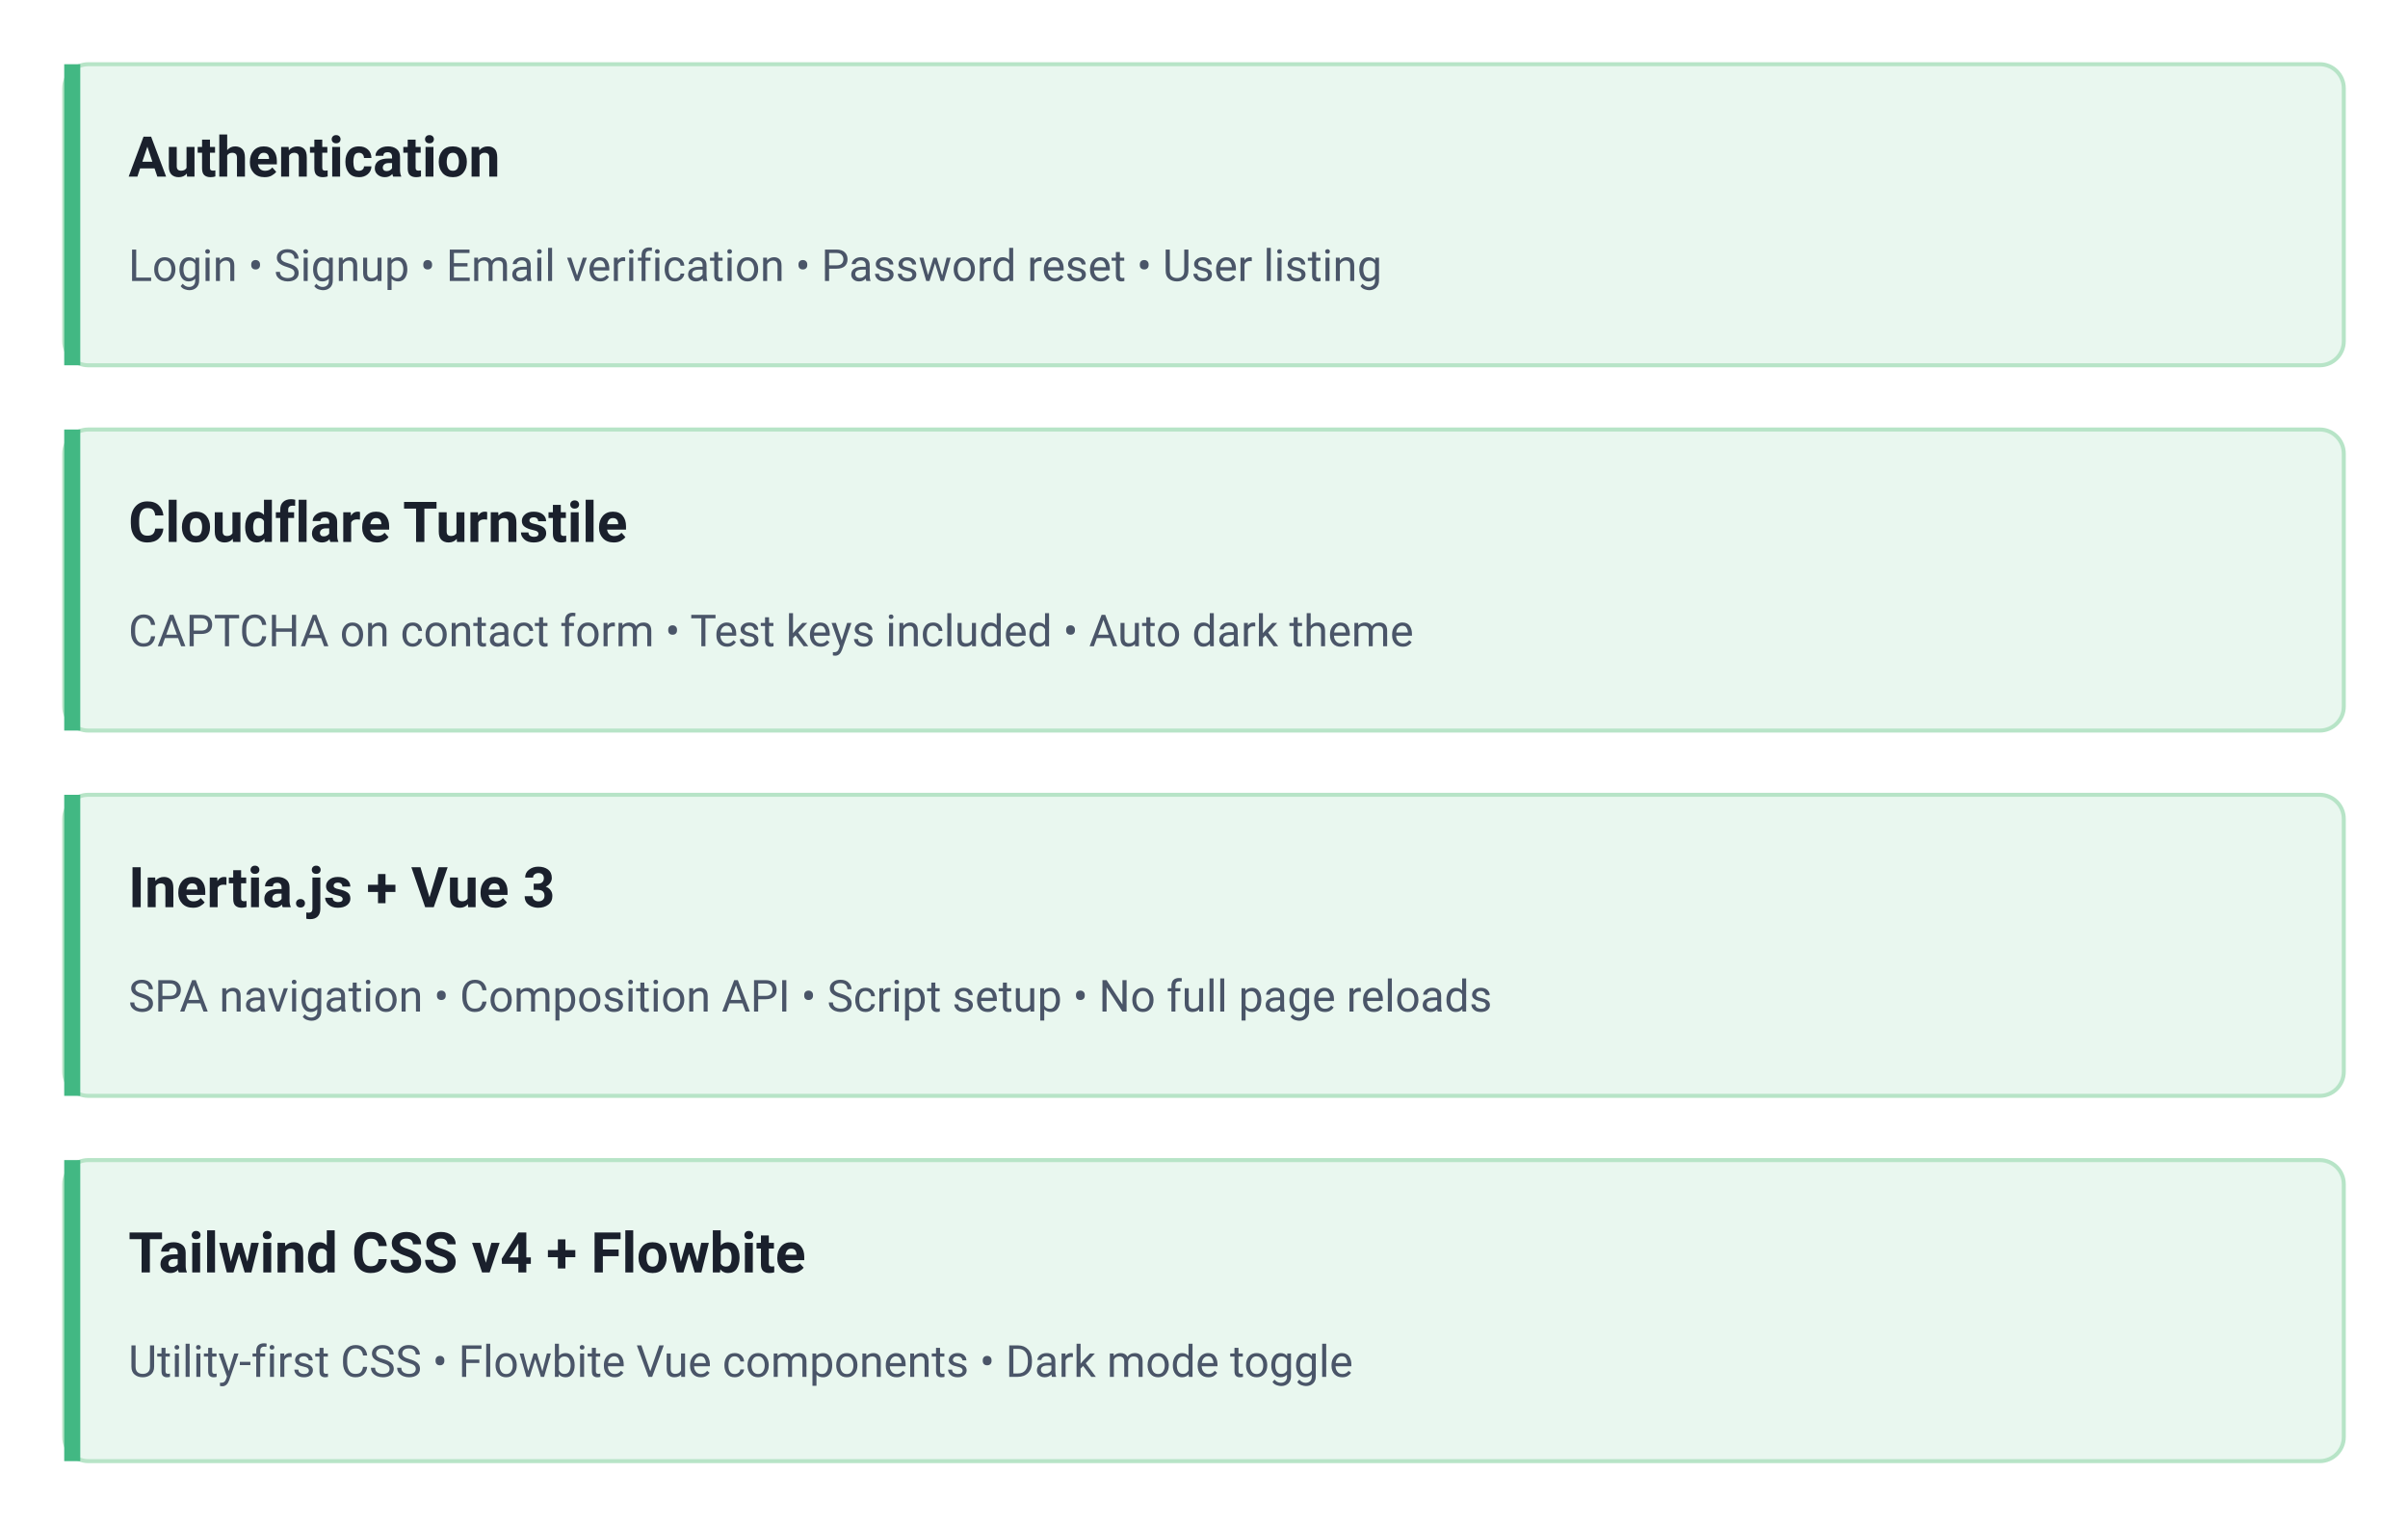
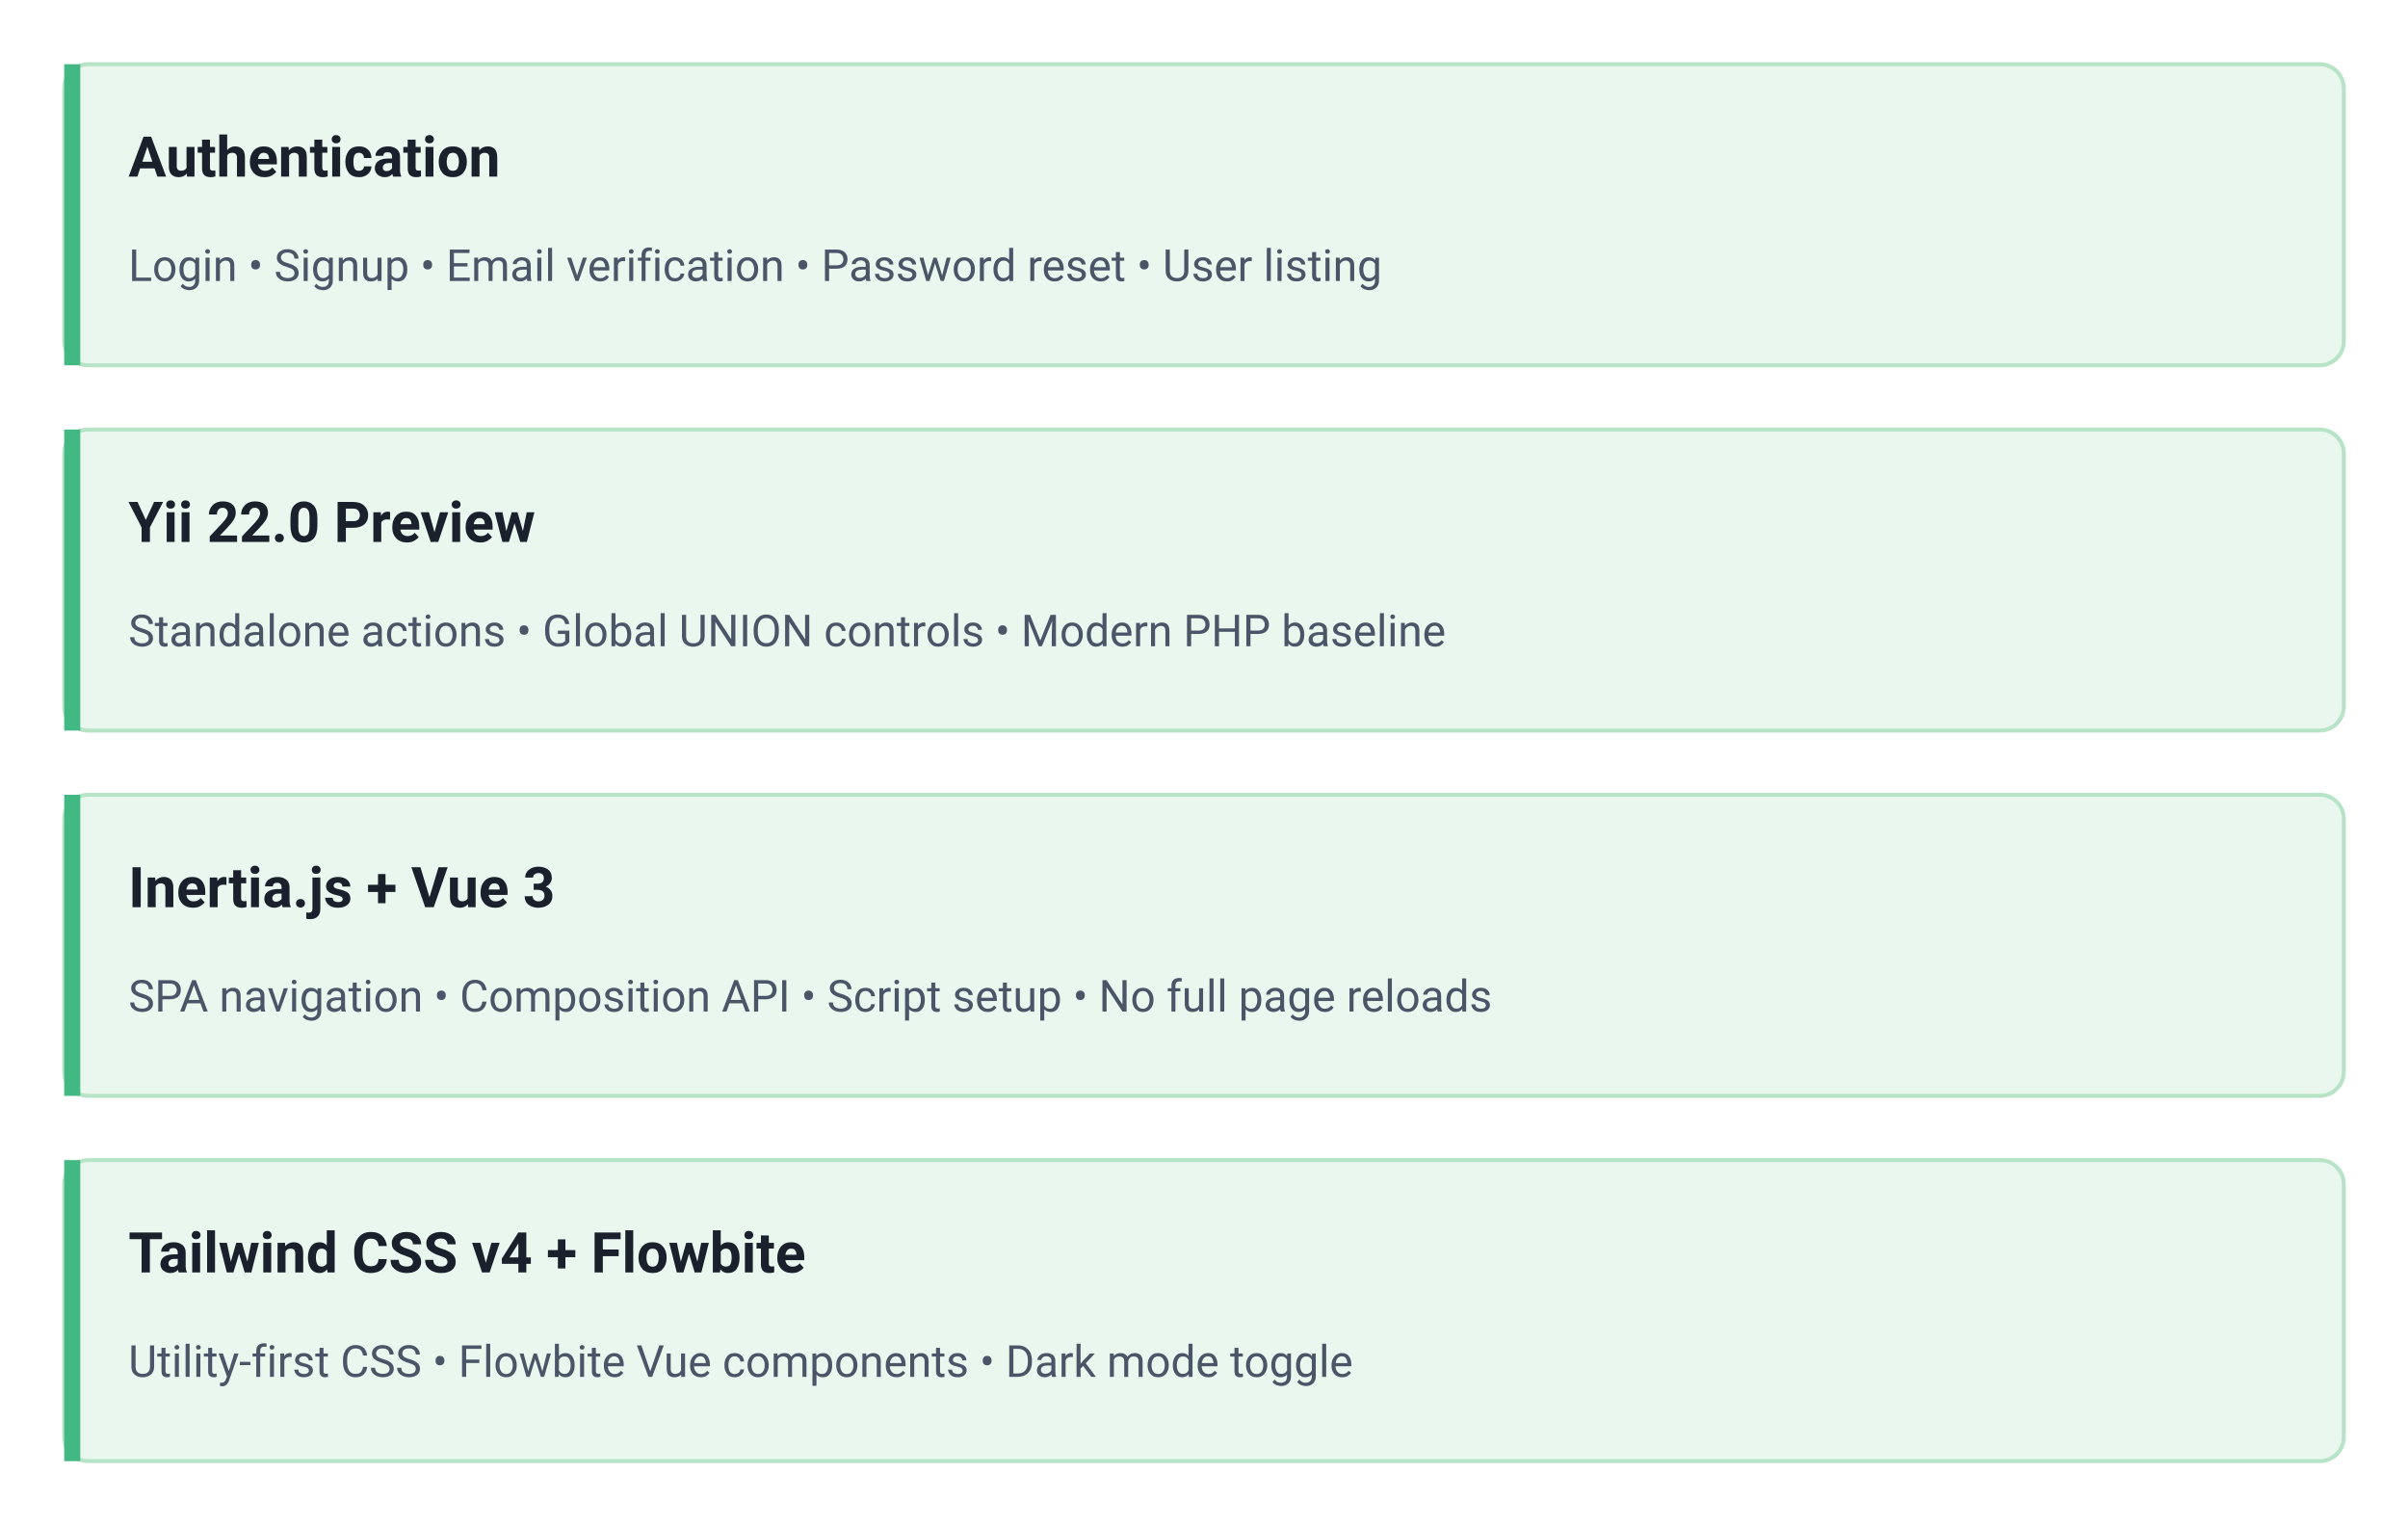
<svg xmlns="http://www.w3.org/2000/svg" viewBox="0 0 600 380" width="100%" height="380">
  <style>
        text { font-family: -apple-system, BlinkMacSystemFont, "Segoe UI", Roboto, Helvetica, Arial, sans-serif; }
        .box-bg { fill: #e9f7ef; stroke: #b7e4c7; stroke-width: 1; }
        .title { font-weight: 700; font-size: 14px; fill: #1a202c; }
        .content { font-size: 11px; fill: #4a5568; }
    </style>
  <g>
    <rect class="box-bg" x="16" y="16" width="568" height="75" rx="6" />
    <rect x="16" y="16" width="4" height="75" fill="#42b883" />
    <text class="title" x="32" y="44">Authentication</text>
    <text class="content" x="32" y="70">Login • Signup • Email verification • Password reset • User listing</text>
  </g>
  <g>
    <rect class="box-bg" x="16" y="107" width="568" height="75" rx="6" />
    <rect x="16" y="107" width="4" height="75" fill="#42b883" />
-     <text class="title" x="32" y="135">Cloudflare Turnstile</text>
-     <text class="content" x="32" y="161">CAPTCHA on contact form • Test keys included • Auto dark theme</text>
+     <text class="title" x="32" y="135">Yii 22.0 Preview</text>
+     <text class="content" x="32" y="161">Standalone actions • Global UNION controls • Modern PHP baseline</text>
  </g>
  <g>
    <rect class="box-bg" x="16" y="198" width="568" height="75" rx="6" />
    <rect x="16" y="198" width="4" height="75" fill="#42b883" />
    <text class="title" x="32" y="226">Inertia.js + Vue 3</text>
    <text class="content" x="32" y="252">SPA navigation • Composition API • Script setup • No full page reloads</text>
  </g>
  <g>
    <rect class="box-bg" x="16" y="289" width="568" height="75" rx="6" />
    <rect x="16" y="289" width="4" height="75" fill="#42b883" />
    <text class="title" x="32" y="317">Tailwind CSS v4 + Flowbite</text>
    <text class="content" x="32" y="343">Utility-first CSS • Flowbite Vue components • Dark mode toggle</text>
  </g>
</svg>
